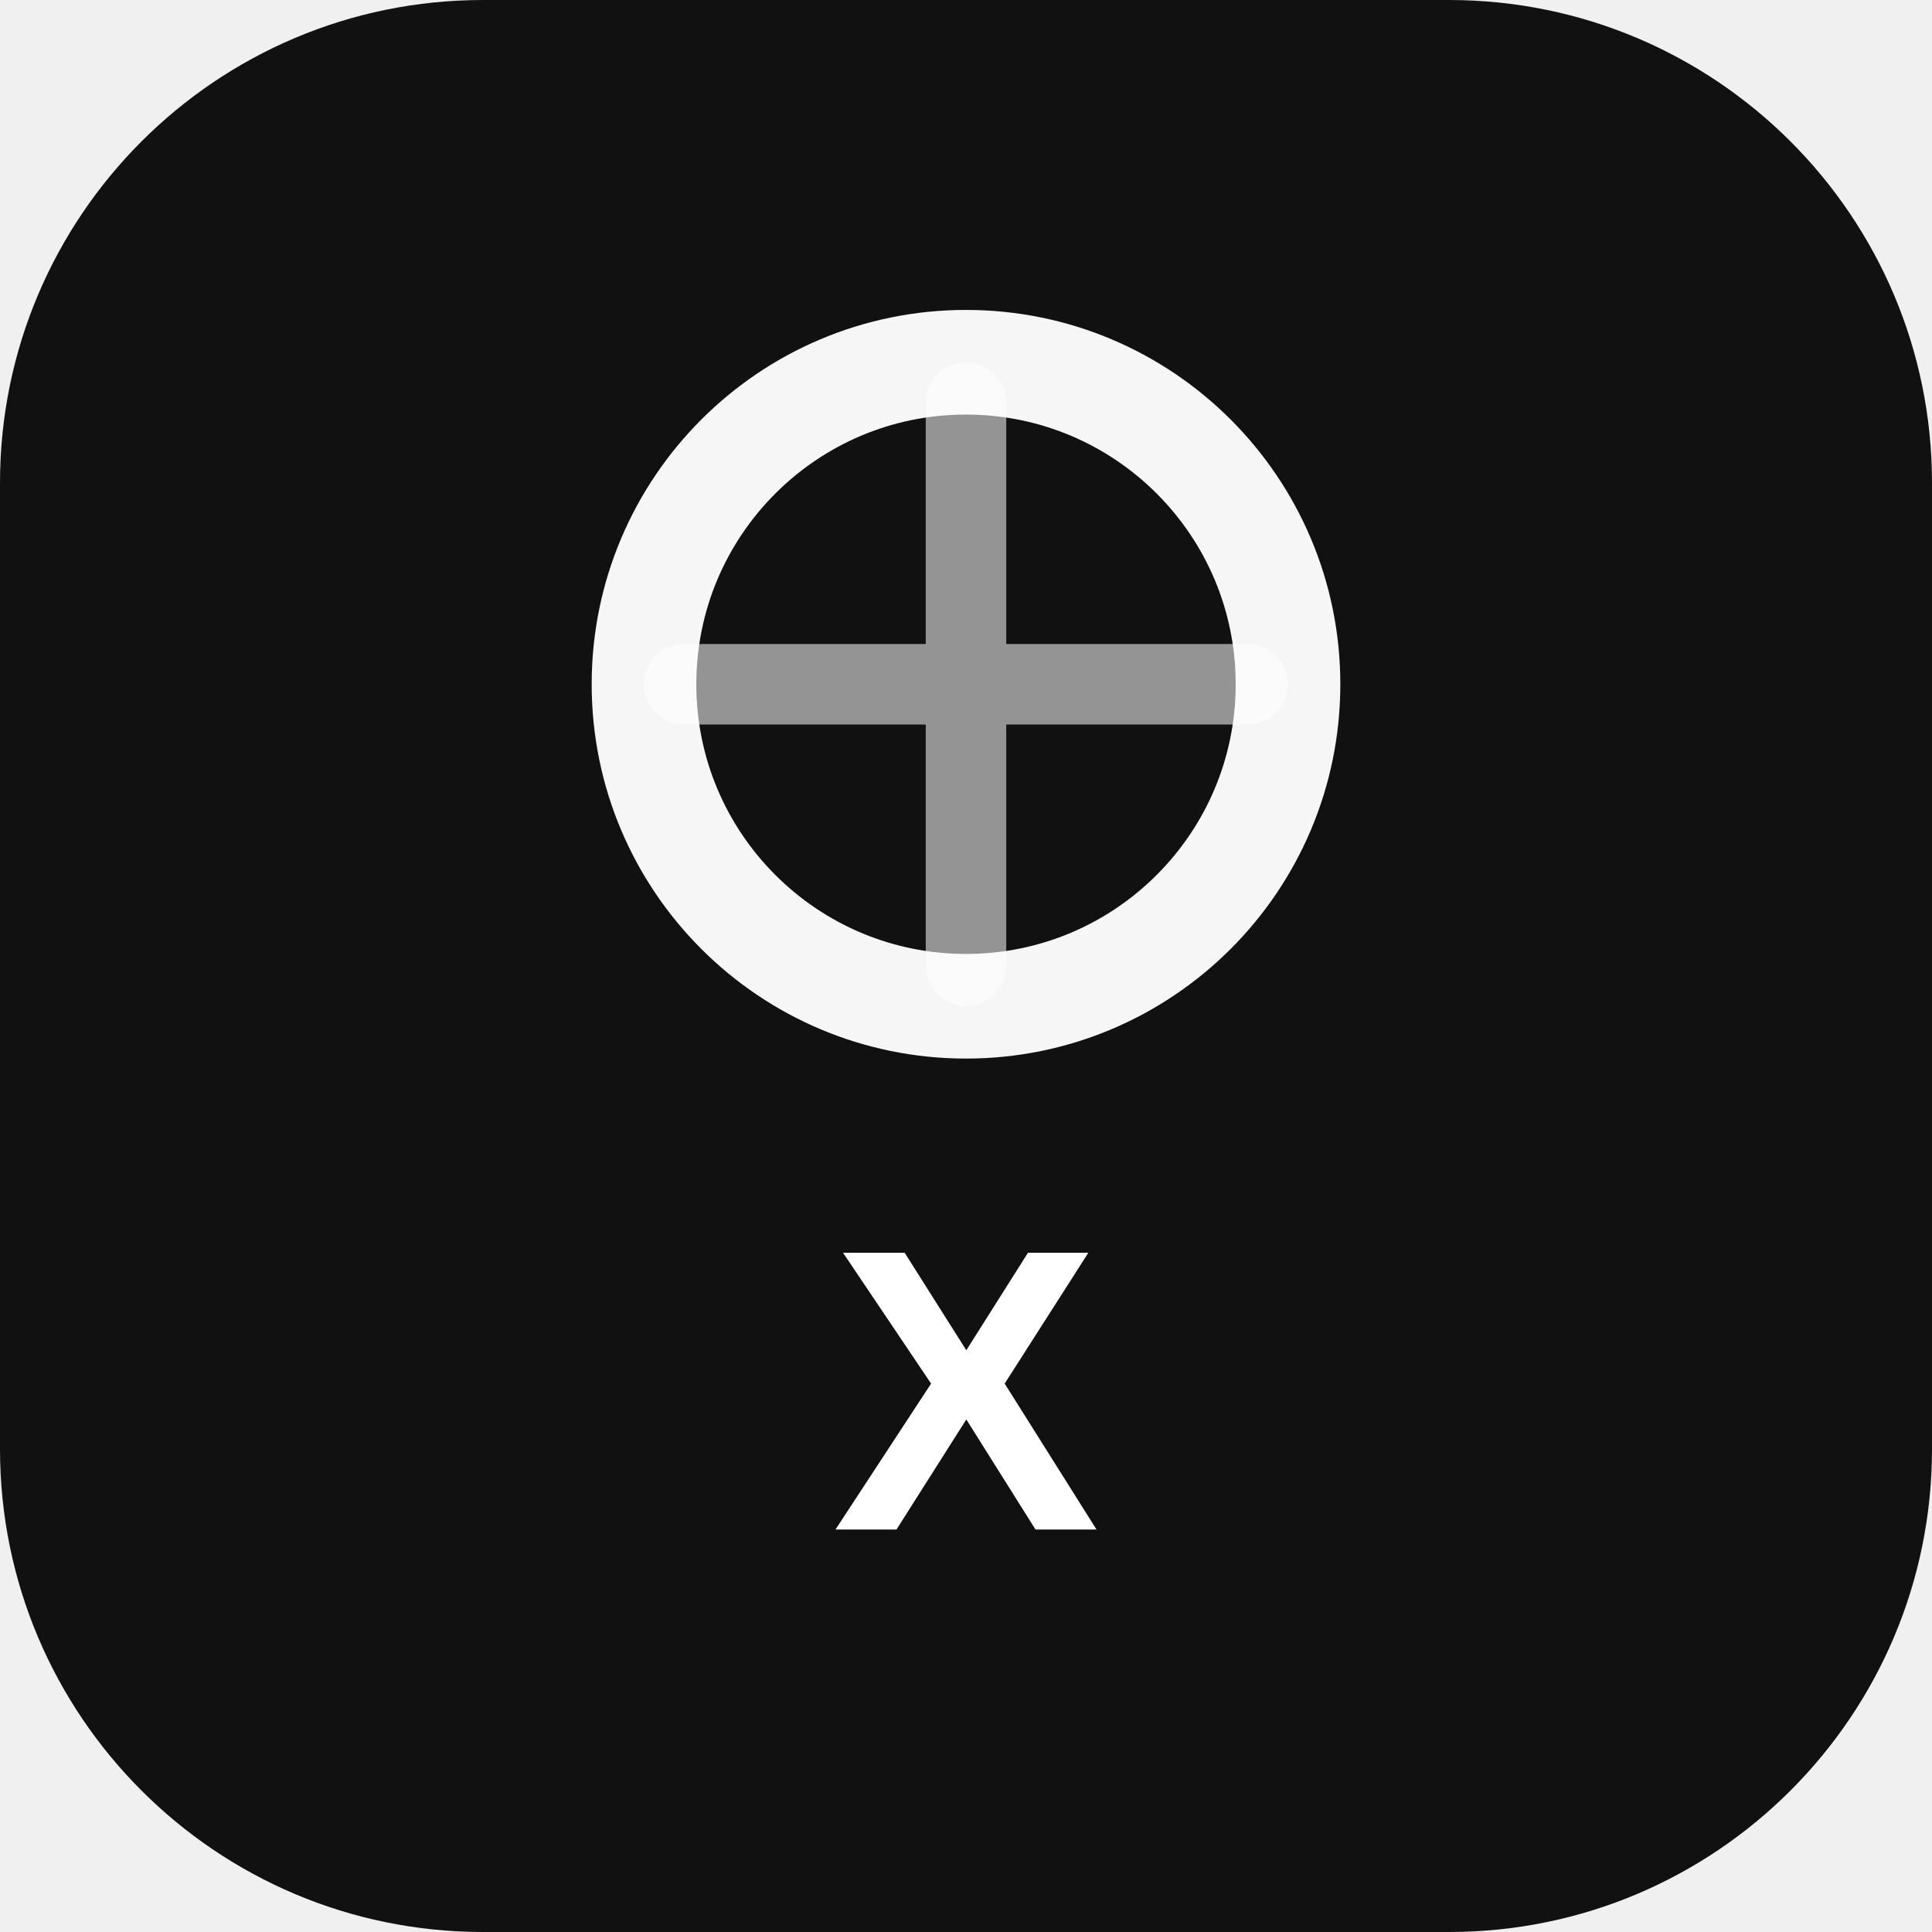
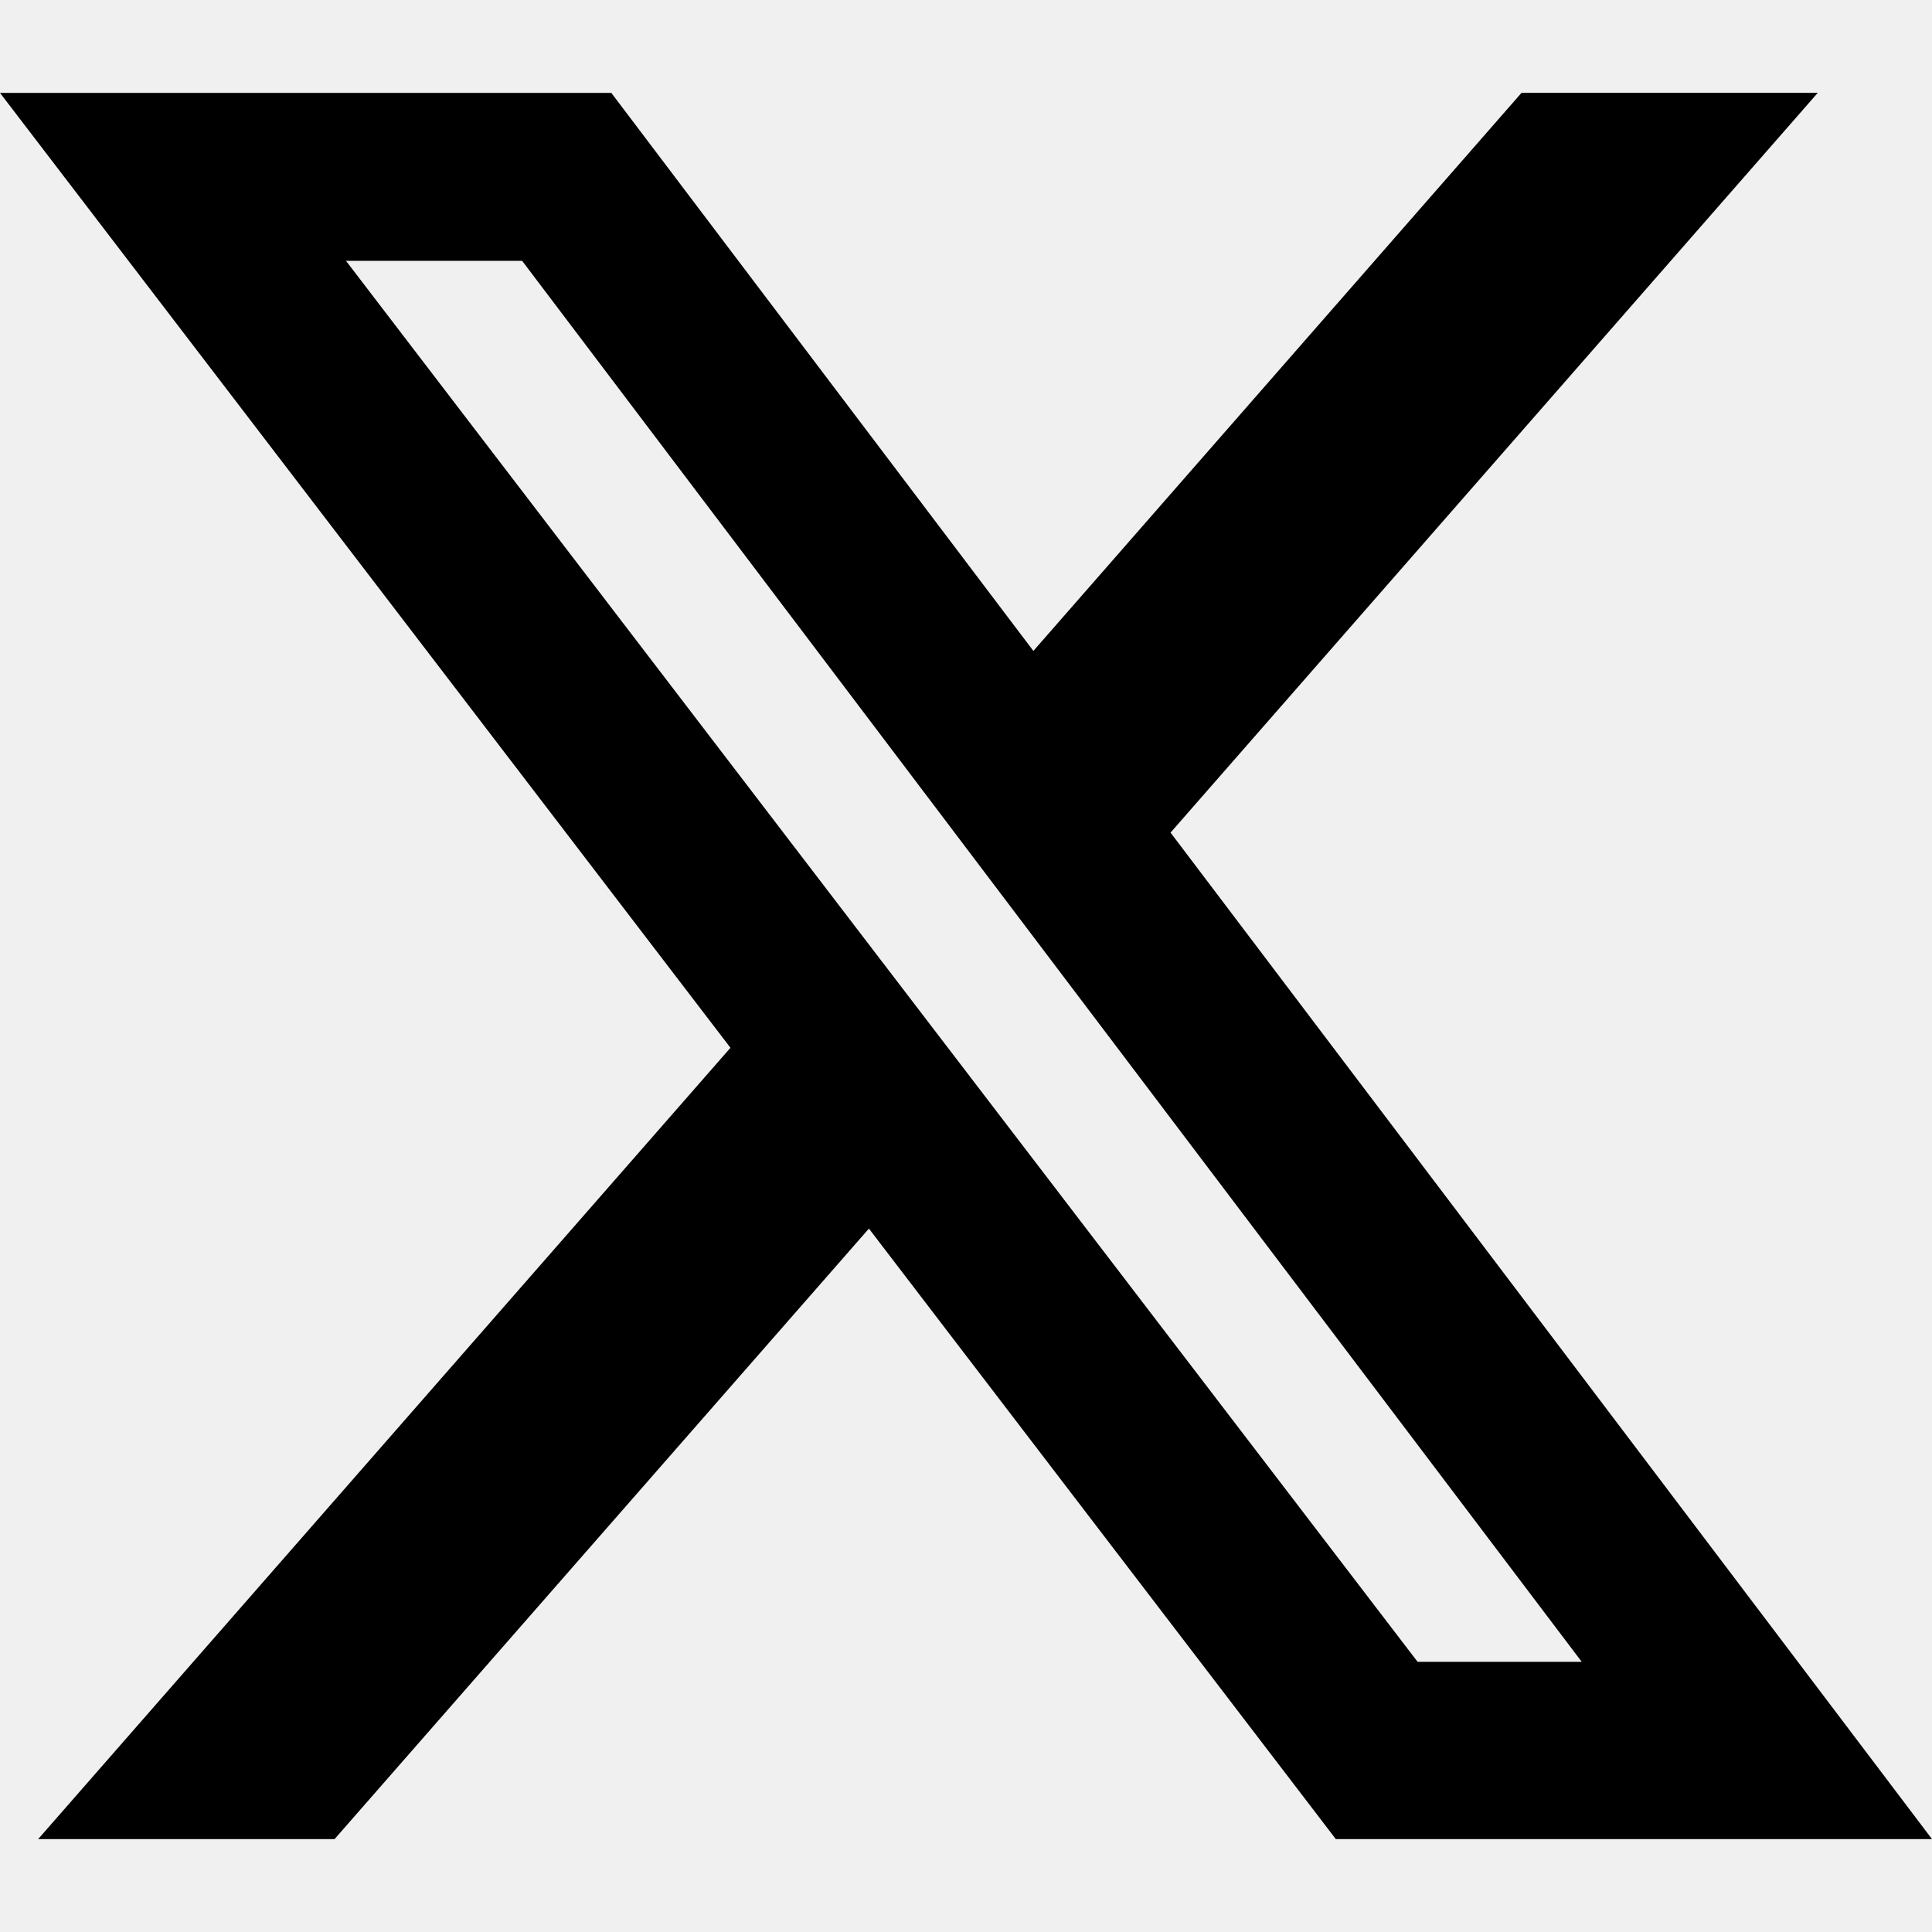
- <svg xmlns="http://www.w3.org/2000/svg" viewBox="0 0 48 48" role="img" aria-label="X">
-   <rect width="48" height="48" rx="12" fill="#111111" />
-   <circle cx="24" cy="17" r="8" fill="none" stroke="white" stroke-width="2.6" opacity=".96" />
-   <path d="M17 17h14M24 10v14" stroke="white" stroke-width="2" stroke-linecap="round" opacity=".55" />
-   <text x="24" y="38" text-anchor="middle" font-family="Arial,sans-serif" font-size="10" font-weight="700" fill="white">X</text>
+ <svg xmlns="http://www.w3.org/2000/svg" viewBox="0 0 24 24" role="img" aria-label="X">
+   <path fill="#000" d="M18.901 1.153h3.68l-8.04 9.19L24 22.846h-7.406l-5.8-7.584-6.638 7.584H.474l8.6-9.83L0 1.154h7.594l5.243 6.932ZM17.61 20.644h2.039L6.486 3.24H4.298Z" />
</svg>
